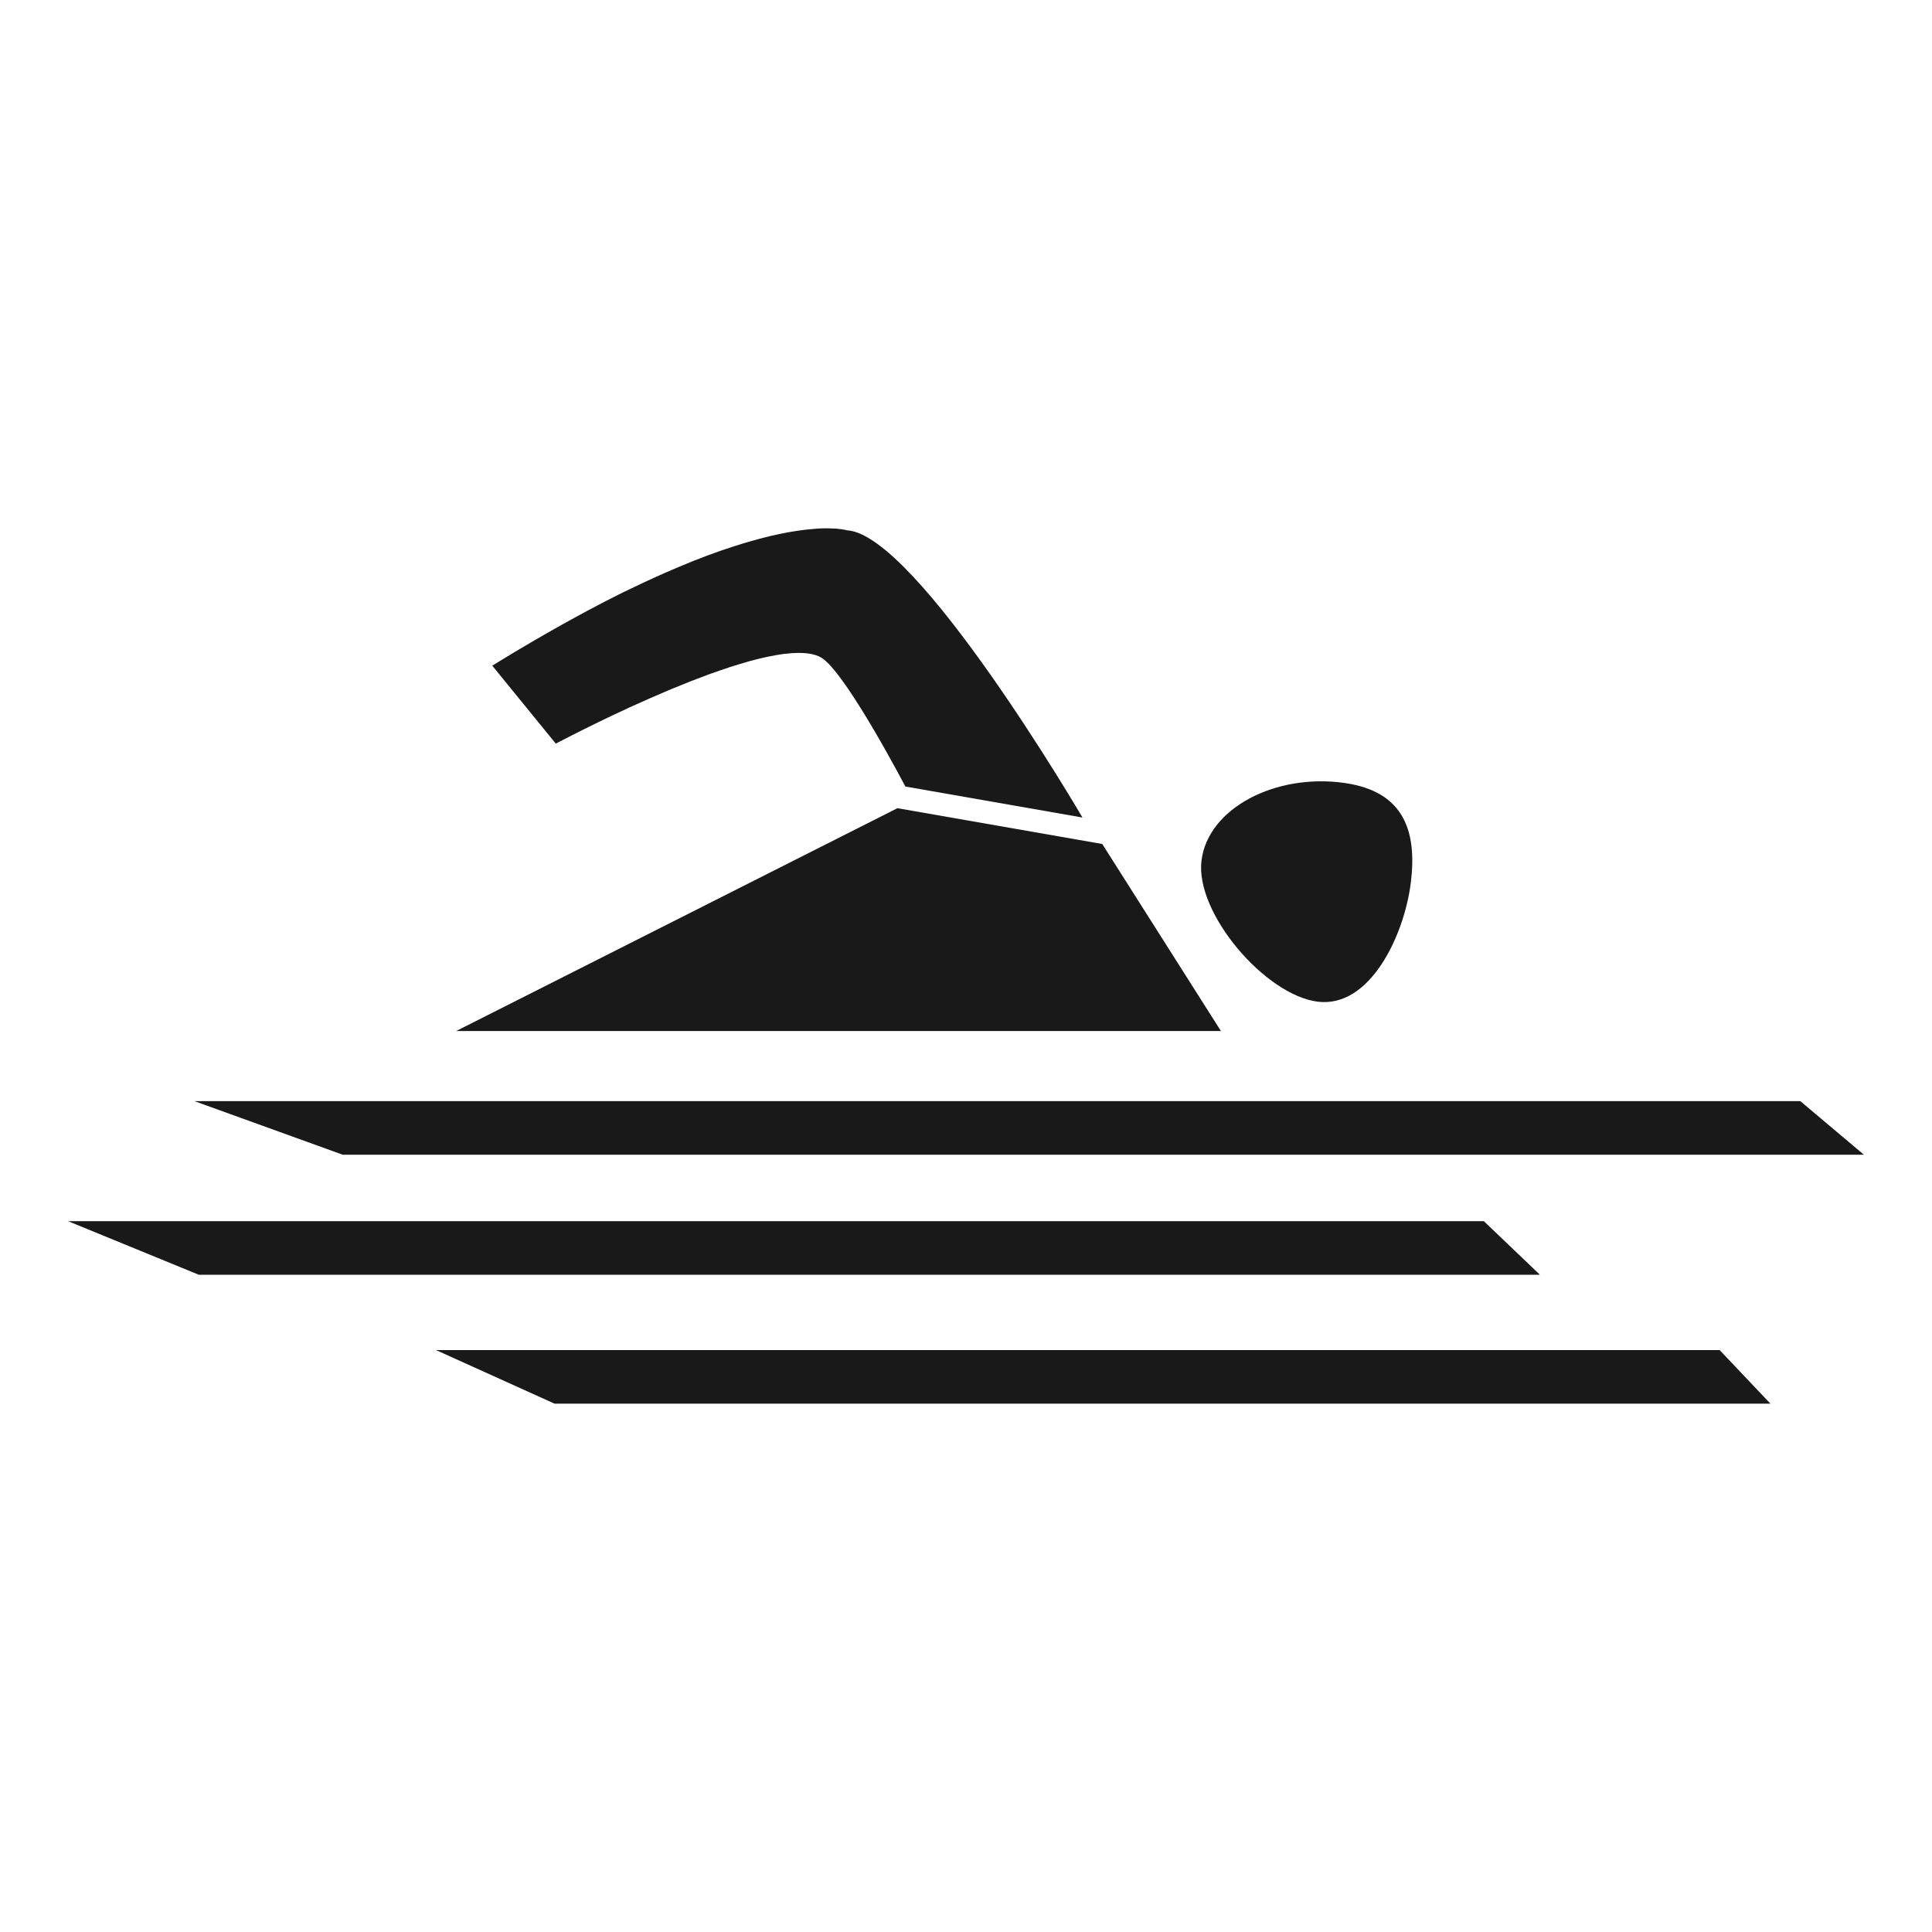
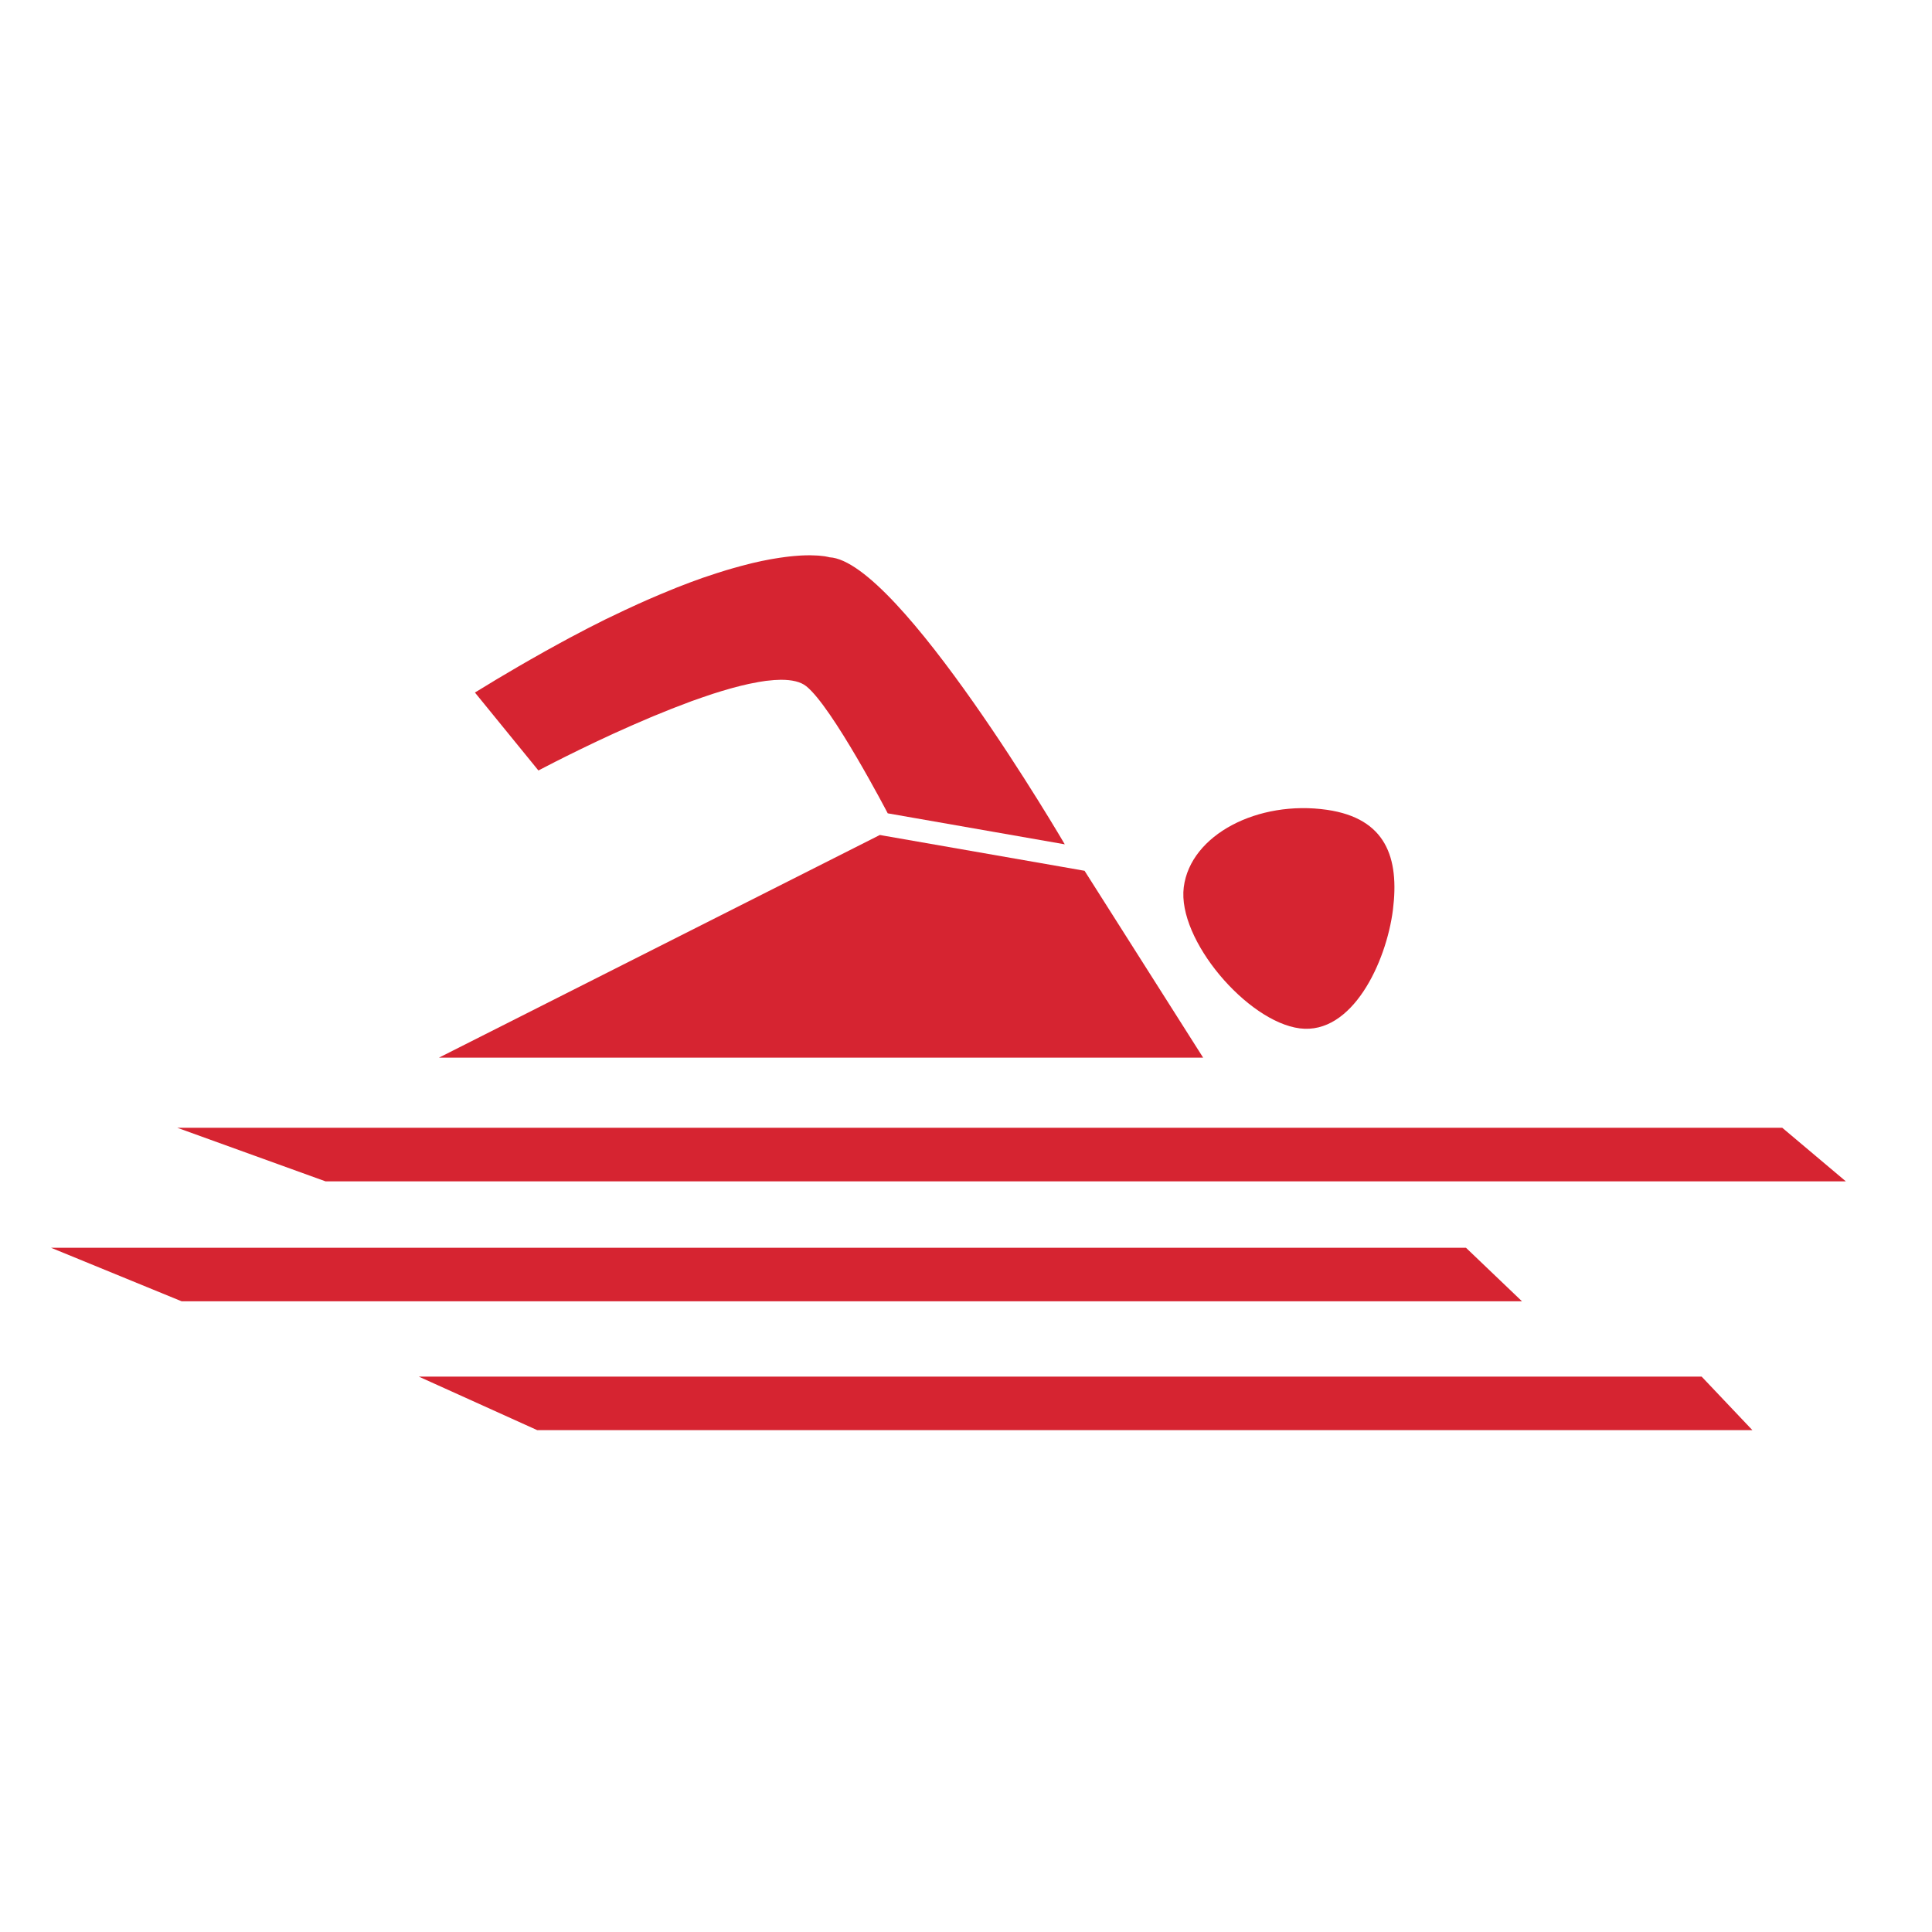
- <svg xmlns="http://www.w3.org/2000/svg" version="1.1" x="0" y="0" width="142" height="142" viewBox="0, 0, 142, 142">
-   <g id="Layer_1">
-     <path d="M88.31,63.241 C88.798,59.384 93.771,56.816 98.849,57.551 C103.173,58.183 104.175,61.057 103.689,64.914 C103.199,68.772 100.691,74.111 96.841,73.622 C92.979,73.13 87.82,67.095 88.31,63.241" fill="#1A1919" />
-     <path d="M62.25,38.978 C62.25,38.978 62.222,38.968 62.169,38.956 C62.157,38.953 62.127,38.948 62.111,38.944 C62.059,38.932 62,38.921 61.915,38.906 C61.878,38.901 61.821,38.896 61.777,38.89 C61.688,38.878 61.597,38.867 61.479,38.857 C61.414,38.852 61.328,38.851 61.255,38.846 C61.128,38.839 61,38.833 60.85,38.831 C60.644,38.829 60.421,38.834 60.167,38.847 C60.122,38.849 60.069,38.854 60.024,38.857 C59.799,38.872 59.556,38.893 59.292,38.922 C59.194,38.934 59.09,38.946 58.986,38.96 C58.732,38.992 58.46,39.033 58.174,39.082 C58.071,39.1 57.977,39.114 57.871,39.134 C57.482,39.205 57.065,39.292 56.618,39.398 C56.517,39.422 56.405,39.451 56.299,39.477 C55.936,39.569 55.552,39.671 55.148,39.786 C54.985,39.834 54.818,39.883 54.648,39.933 C54.224,40.062 53.776,40.206 53.309,40.364 C53.179,40.408 53.058,40.447 52.924,40.493 C52.329,40.701 51.701,40.937 51.04,41.197 C50.866,41.266 50.68,41.344 50.503,41.417 C49.982,41.629 49.442,41.857 48.88,42.103 C48.651,42.203 48.421,42.304 48.185,42.412 C47.528,42.71 46.842,43.03 46.131,43.377 C46.011,43.436 45.896,43.486 45.776,43.546 C44.95,43.955 44.076,44.405 43.179,44.886 C42.921,45.021 42.655,45.169 42.394,45.311 C41.694,45.692 40.972,46.095 40.226,46.522 C39.933,46.689 39.643,46.854 39.344,47.029 C38.325,47.622 37.28,48.244 36.181,48.925 L40.851,54.657 C40.851,54.657 40.893,54.634 40.951,54.605 C40.975,54.592 40.977,54.592 41.007,54.575 C41.089,54.533 41.208,54.472 41.357,54.394 C41.382,54.38 41.406,54.367 41.434,54.355 C41.593,54.27 41.778,54.175 41.997,54.065 C42.035,54.045 42.074,54.025 42.113,54.006 C42.333,53.896 42.569,53.775 42.837,53.642 C42.86,53.628 42.879,53.618 42.902,53.609 C43.174,53.472 43.475,53.325 43.788,53.173 C43.854,53.14 43.917,53.108 43.986,53.075 C44.297,52.925 44.625,52.766 44.969,52.603 C45.049,52.564 45.128,52.529 45.21,52.489 C45.565,52.323 45.933,52.15 46.312,51.975 C46.378,51.946 46.447,51.916 46.514,51.884 C46.886,51.714 47.267,51.545 47.658,51.372 C47.706,51.35 47.754,51.327 47.804,51.308 C48.211,51.128 48.624,50.949 49.044,50.774 C49.136,50.735 49.227,50.696 49.318,50.659 C49.731,50.487 50.148,50.318 50.568,50.151 C50.659,50.116 50.75,50.08 50.84,50.044 C51.271,49.875 51.699,49.712 52.125,49.556 C52.191,49.533 52.254,49.511 52.319,49.488 C52.739,49.338 53.159,49.192 53.569,49.058 C53.608,49.045 53.646,49.032 53.683,49.019 C54.106,48.882 54.523,48.759 54.93,48.642 C55.003,48.622 55.078,48.599 55.151,48.579 C55.547,48.472 55.929,48.378 56.299,48.296 C56.371,48.28 56.437,48.267 56.505,48.254 C56.881,48.176 57.245,48.111 57.586,48.066 C57.623,48.062 57.658,48.059 57.694,48.056 C58.035,48.013 58.359,47.99 58.66,47.988 C58.674,47.988 58.693,47.984 58.708,47.984 C58.712,47.984 58.715,47.988 58.721,47.988 C59.1,47.988 59.444,48.023 59.745,48.095 C59.754,48.098 59.764,48.098 59.77,48.101 C60.076,48.176 60.338,48.293 60.545,48.459 C62.457,49.973 66.54,57.808 66.54,57.808 L79.56,60.087 C79.56,60.087 67.381,39.241 62.25,38.978" fill="#1A1919" />
-     <path d="M136.997,84.872 L25.193,84.872 L14.291,80.933 L132.322,80.933 L136.997,84.872" fill="#1A1919" />
-     <path d="M113.183,93.694 L14.614,93.694 L5.003,89.755 L109.061,89.755 L113.183,93.694" fill="#1A1919" />
-     <path d="M130.126,103.169 L40.763,103.169 L32.049,99.231 L126.393,99.231 L130.126,103.169" fill="#1A1919" />
-     <path d="M89.735,75.777 L81.015,62.033 L79.272,61.728 L66.251,59.452 L65.962,59.4 L33.534,75.777 L89.735,75.777" fill="#1A1919" />
+ <svg xmlns="http://www.w3.org/2000/svg" width="100%" height="100%" viewBox="0 0 592 592" version="1.1" xml:space="preserve" style="fill-rule:evenodd;clip-rule:evenodd;stroke-linejoin:round;stroke-miterlimit:1.414;">
+   <g transform="matrix(4.16667,0,0,4.16667,0,0)">
+     <g transform="matrix(1,0,0,1,0.534181,-23.0898)">
+       <path d="M86.52,88.336C87.008,84.478 91.982,81.91 97.06,82.645C101.384,83.277 102.387,86.151 101.901,90.009C101.41,93.866 98.903,99.205 95.052,98.717C91.191,98.224 86.032,92.189 86.52,88.336Z" style="fill:rgb(214,36,49);" />
+     </g>
+     <g transform="matrix(1,0,0,1,0.534181,-23.0898)">
+       <path d="M60.461,64.072C60.461,64.072 60.432,64.062 60.38,64.051C60.367,64.048 60.338,64.043 60.321,64.038C60.27,64.026 60.211,64.015 60.126,64C60.089,63.995 60.032,63.991 59.988,63.984C59.898,63.973 59.807,63.961 59.69,63.952C59.625,63.947 59.539,63.945 59.465,63.94C59.338,63.933 59.211,63.927 59.06,63.926C58.855,63.924 58.632,63.929 58.378,63.942C58.333,63.943 58.28,63.948 58.235,63.952C58.01,63.966 57.766,63.987 57.502,64.016C57.405,64.028 57.301,64.041 57.196,64.054C56.942,64.087 56.671,64.127 56.384,64.176C56.282,64.194 56.188,64.209 56.082,64.228C55.692,64.3 55.276,64.386 54.828,64.492C54.728,64.516 54.615,64.546 54.511,64.572C54.147,64.663 53.762,64.765 53.358,64.881C53.196,64.928 53.028,64.977 52.859,65.027C52.434,65.156 51.986,65.301 51.52,65.459C51.389,65.503 51.269,65.542 51.135,65.587C50.54,65.796 49.911,66.032 49.251,66.292C49.076,66.36 48.891,66.438 48.713,66.512C48.192,66.724 47.652,66.951 47.091,67.197C46.861,67.298 46.632,67.399 46.396,67.506C45.738,67.804 45.053,68.125 44.342,68.472C44.221,68.53 44.107,68.58 43.987,68.64C43.16,69.049 42.288,69.5 41.389,69.98C41.132,70.115 40.865,70.264 40.605,70.405C39.905,70.786 39.182,71.189 38.437,71.616C38.144,71.784 37.854,71.948 37.555,72.124C36.536,72.717 35.491,73.339 34.392,74.019L39.062,79.752C39.062,79.752 39.104,79.728 39.163,79.699C39.186,79.686 39.187,79.686 39.218,79.67C39.299,79.628 39.42,79.566 39.568,79.488C39.594,79.474 39.617,79.462 39.645,79.449C39.804,79.364 39.989,79.269 40.208,79.159C40.245,79.14 40.284,79.12 40.323,79.1C40.543,78.99 40.78,78.869 41.047,78.736C41.07,78.723 41.09,78.713 41.112,78.703C41.384,78.566 41.686,78.42 41.998,78.267C42.064,78.234 42.128,78.202 42.196,78.17C42.507,78.019 42.836,77.86 43.18,77.697C43.259,77.658 43.339,77.623 43.42,77.584C43.775,77.418 44.143,77.245 44.524,77.069C44.589,77.04 44.657,77.011 44.724,76.978C45.097,76.808 45.478,76.64 45.868,76.467C45.917,76.444 45.964,76.422 46.015,76.402C46.422,76.223 46.835,76.044 47.255,75.868C47.346,75.829 47.438,75.79 47.528,75.754C47.942,75.582 48.358,75.412 48.778,75.246C48.87,75.211 48.961,75.175 49.052,75.139C49.481,74.97 49.91,74.807 50.336,74.65C50.401,74.628 50.465,74.605 50.53,74.582C50.95,74.432 51.37,74.286 51.78,74.152C51.819,74.14 51.856,74.127 51.894,74.113C52.317,73.976 52.733,73.853 53.141,73.736C53.214,73.717 53.289,73.693 53.362,73.674C53.757,73.566 54.14,73.473 54.511,73.39C54.581,73.375 54.647,73.361 54.716,73.349C55.092,73.27 55.455,73.205 55.797,73.16C55.834,73.156 55.868,73.153 55.904,73.15C56.246,73.107 56.57,73.085 56.871,73.082C56.886,73.082 56.903,73.078 56.92,73.078C56.923,73.078 56.926,73.082 56.931,73.082C57.311,73.082 57.655,73.117 57.955,73.189C57.965,73.192 57.975,73.192 57.981,73.195C58.287,73.27 58.549,73.388 58.756,73.554C60.668,75.067 64.75,82.902 64.75,82.902L77.77,85.182C77.77,85.182 65.592,64.336 60.461,64.072Z" style="fill:rgb(214,36,49);fill-rule:nonzero;" />
+     </g>
+     <g transform="matrix(1,0,0,1,0.534181,-23.0898)">
+       <path d="M135.209,109.966L23.404,109.966L12.502,106.027L130.534,106.027L135.209,109.966Z" style="fill:rgb(214,36,49);fill-rule:nonzero;" />
+     </g>
+     <g transform="matrix(1,0,0,1,0.534181,-23.0898)">
+       <path d="M111.394,118.788L12.825,118.788L3.214,114.849L107.272,114.849L111.394,118.788Z" style="fill:rgb(214,36,49);fill-rule:nonzero;" />
+     </g>
+     <g transform="matrix(1,0,0,1,0.534181,-23.0898)">
+       <path d="M128.337,128.263L38.974,128.263L30.26,124.325L124.604,124.325L128.337,128.263Z" style="fill:rgb(214,36,49);fill-rule:nonzero;" />
+     </g>
+     <g transform="matrix(1,0,0,1,0.534181,-23.0898)">
+       <path d="M87.946,100.871L79.225,87.128L77.484,86.822L64.462,84.547L64.172,84.494L31.744,100.871L87.946,100.871Z" style="fill:rgb(214,36,49);fill-rule:nonzero;" />
+     </g>
  </g>
</svg>
